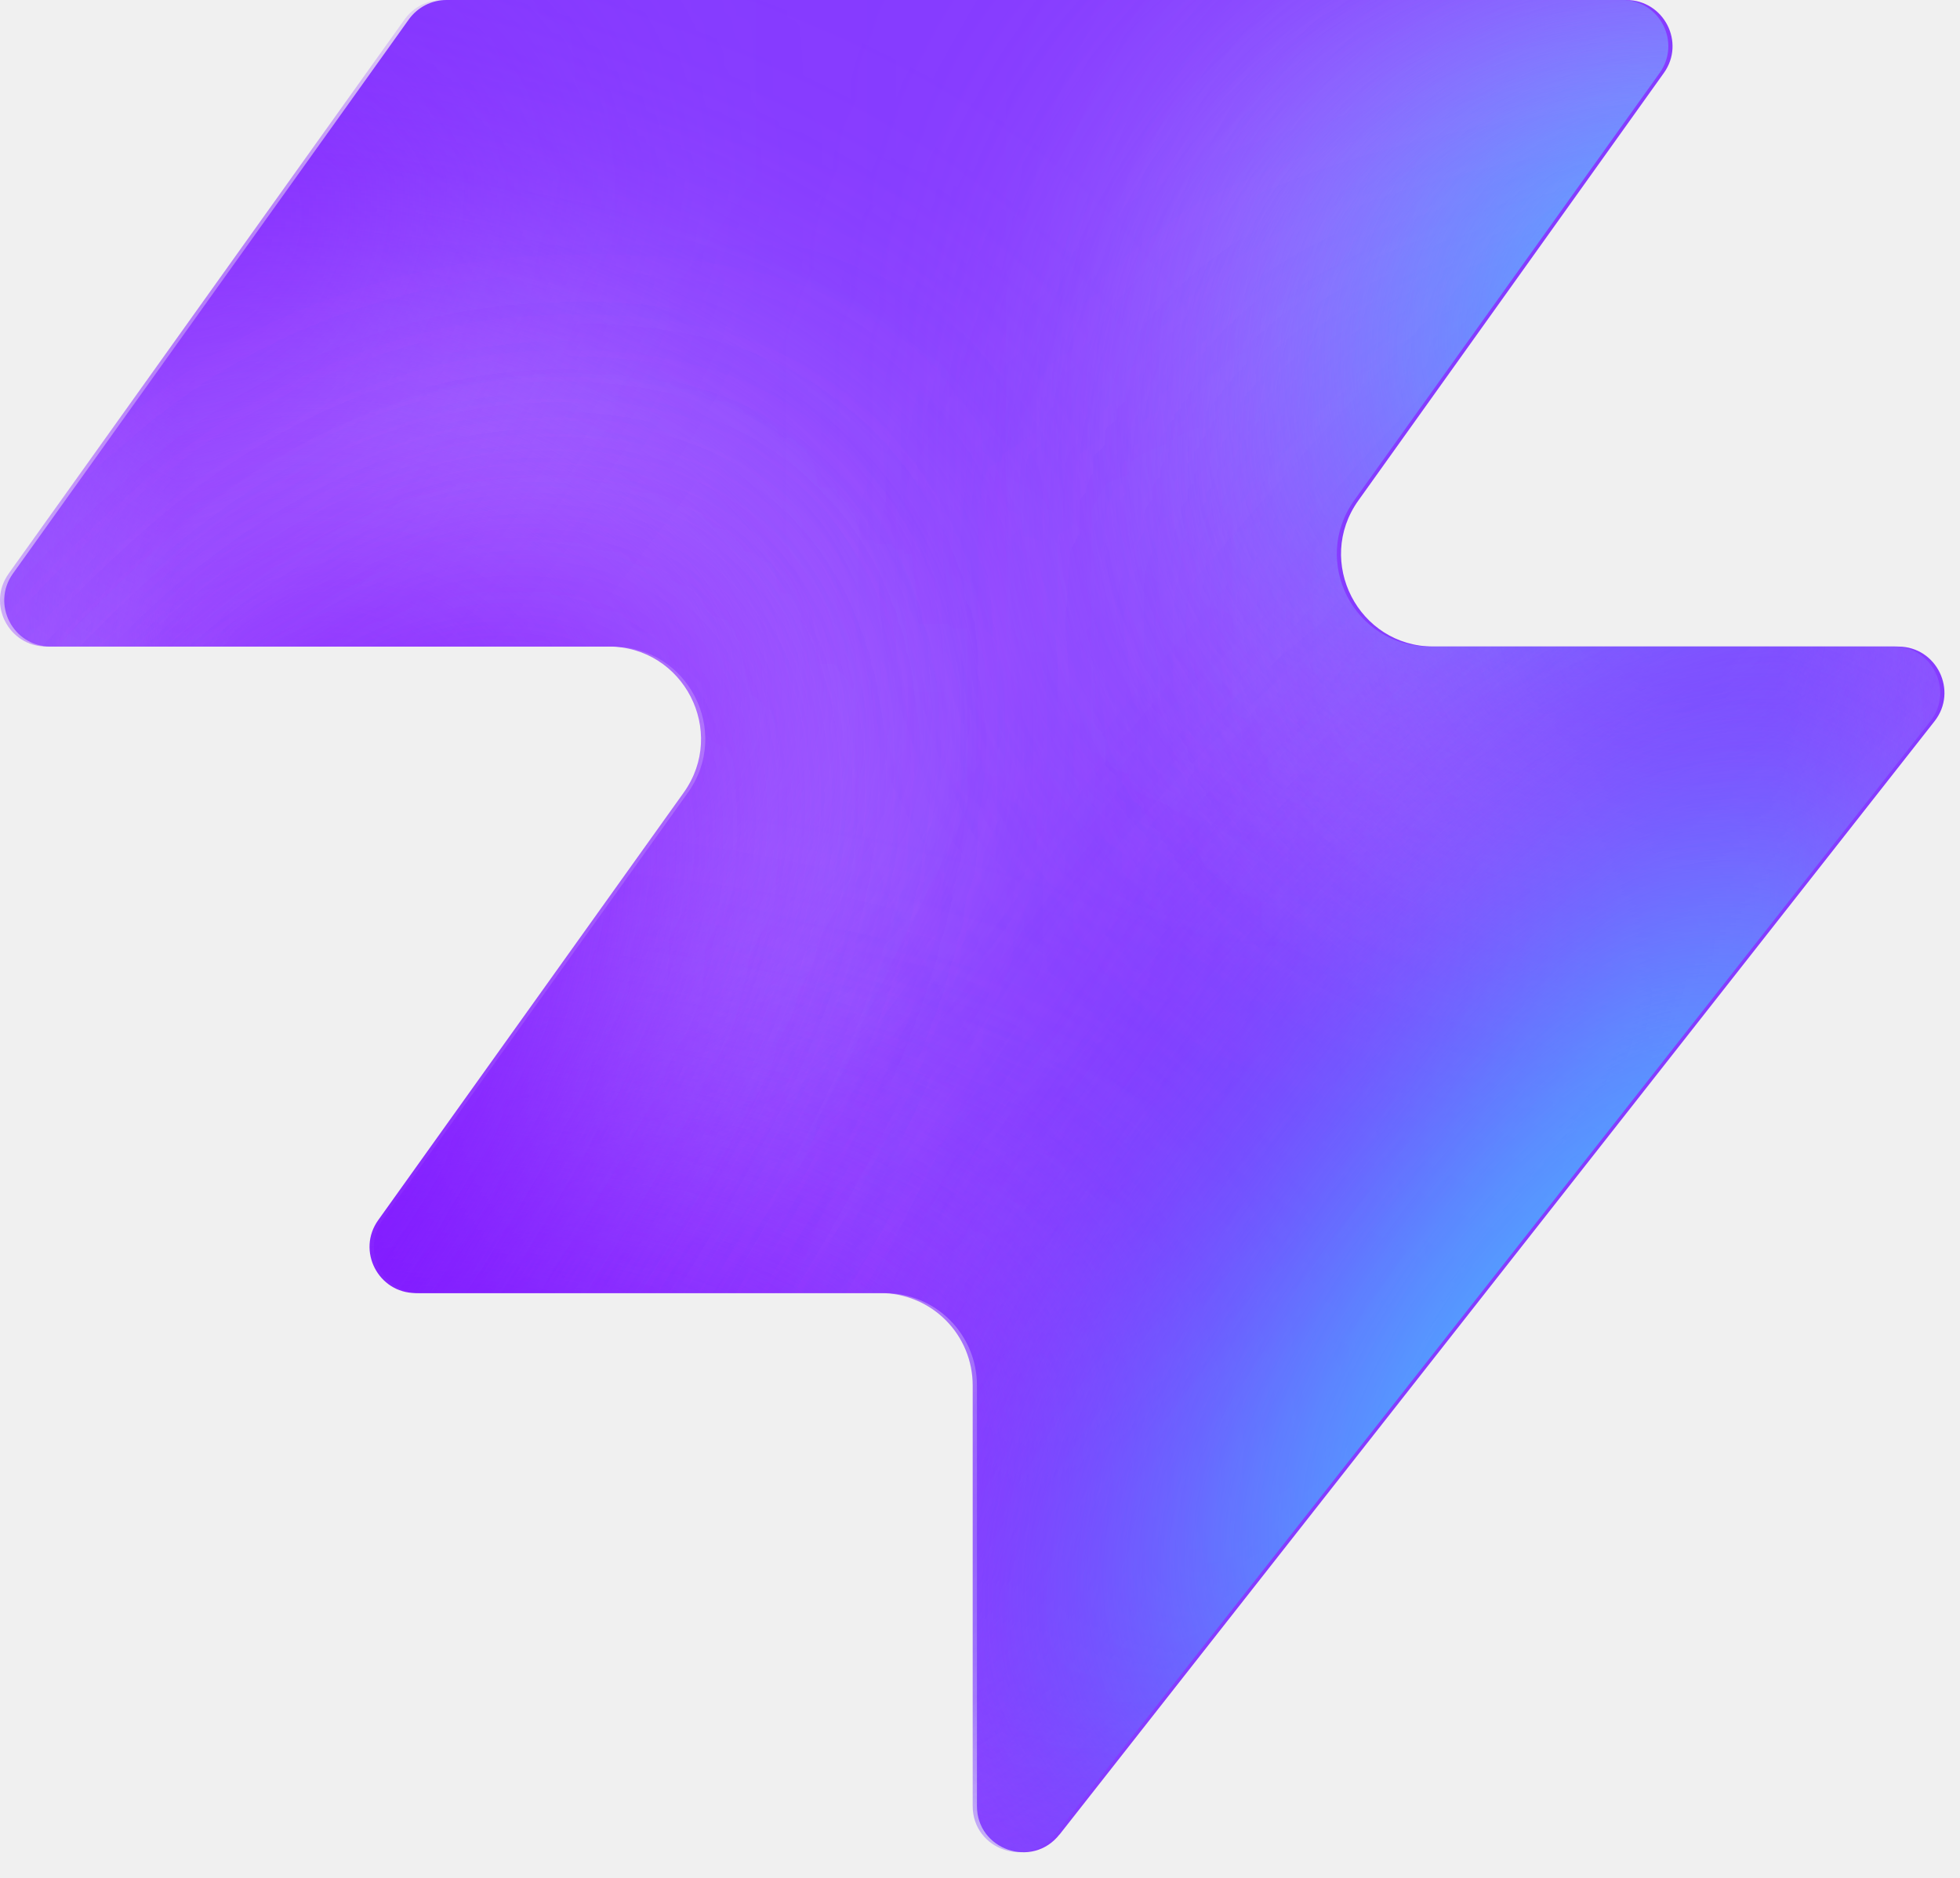
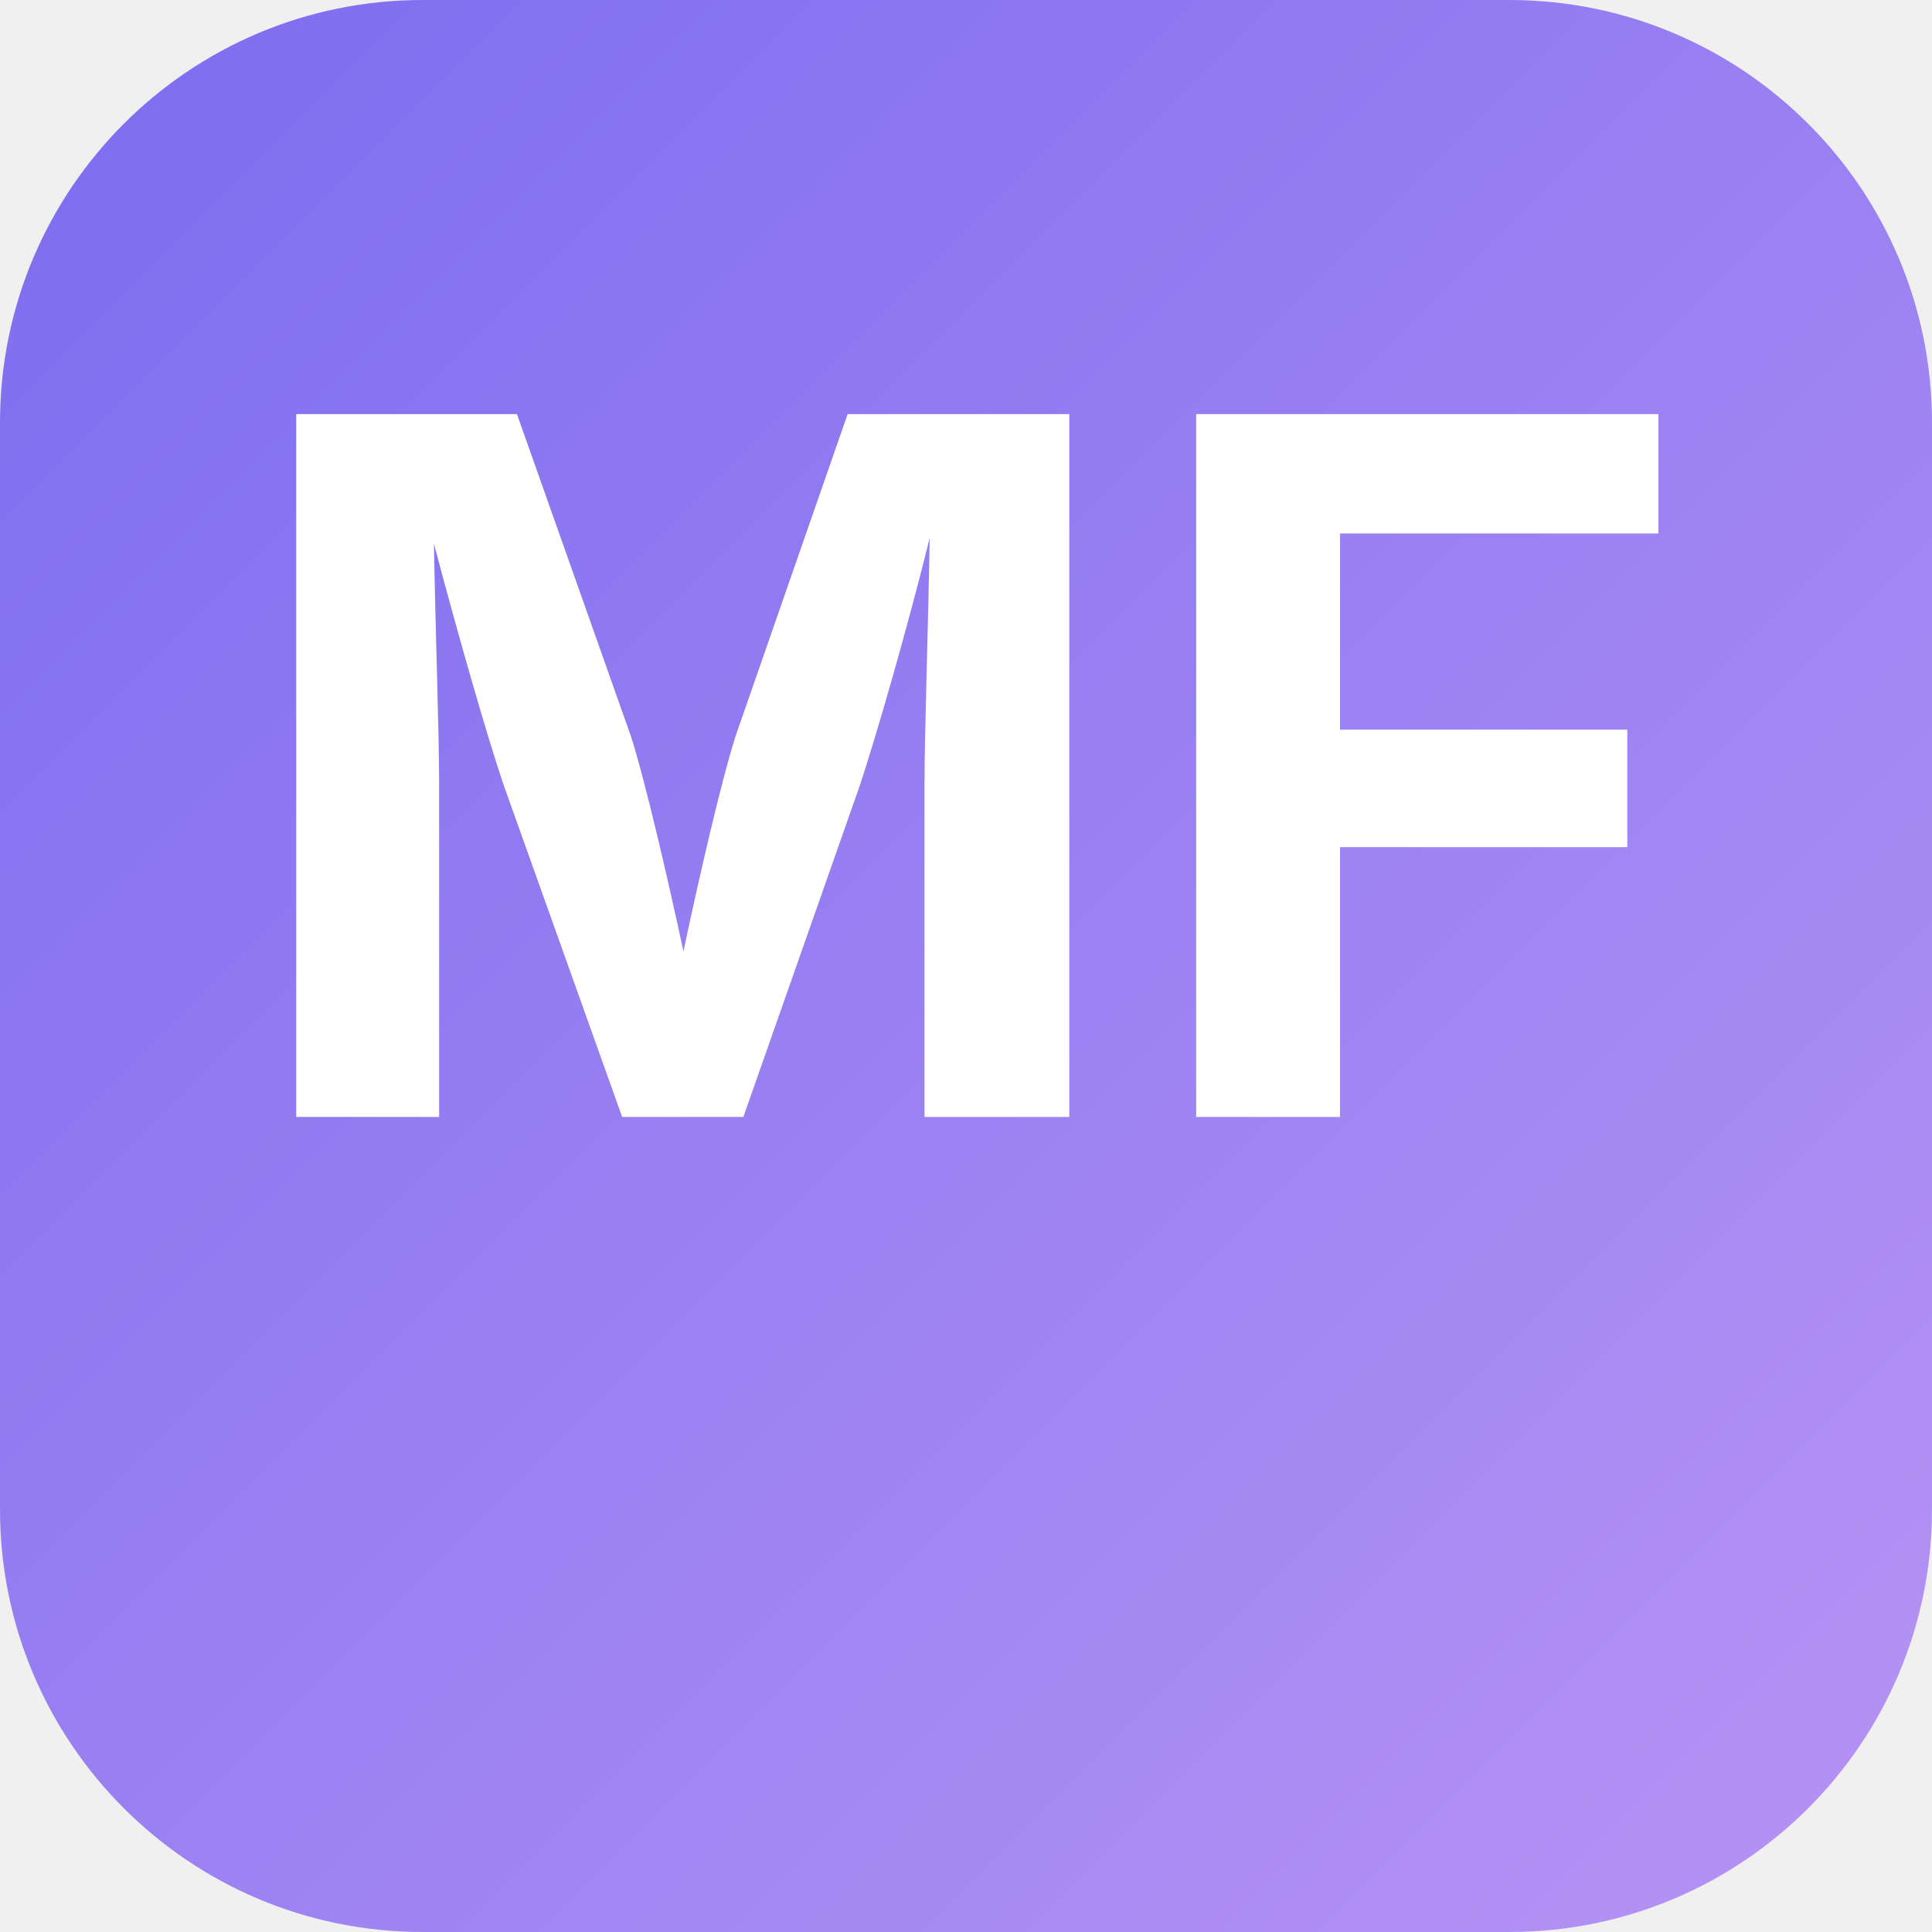
- <svg xmlns="http://www.w3.org/2000/svg" width="48" height="46" fill="none" viewBox="0 0 48 46">
-   <path fill="#863bff" d="M25.946 44.938c-.664.845-2.021.375-2.021-.698V33.937a2.26 2.26 0 0 0-2.262-2.262H10.287c-.92 0-1.456-1.04-.92-1.788l7.48-10.471c1.07-1.497 0-3.578-1.842-3.578H1.237c-.92 0-1.456-1.04-.92-1.788L10.013.474c.214-.297.556-.474.92-.474h28.894c.92 0 1.456 1.04.92 1.788l-7.48 10.471c-1.07 1.498 0 3.579 1.842 3.579h11.377c.943 0 1.473 1.088.89 1.83L25.947 44.94z" style="fill:#863bff;fill:color(display-p3 .525 .23 1);fill-opacity:1" />
-   <mask id="a" width="48" height="46" x="0" y="0" maskUnits="userSpaceOnUse" style="mask-type:alpha">
-     <path fill="#000" d="M25.842 44.938c-.664.844-2.021.375-2.021-.698V33.937a2.26 2.26 0 0 0-2.262-2.262H10.183c-.92 0-1.456-1.04-.92-1.788l7.48-10.471c1.07-1.498 0-3.579-1.842-3.579H1.133c-.92 0-1.456-1.04-.92-1.787L9.91.473c.214-.297.556-.474.92-.474h28.894c.92 0 1.456 1.04.92 1.788l-7.48 10.471c-1.07 1.498 0 3.578 1.842 3.578h11.377c.943 0 1.473 1.088.89 1.832L25.843 44.94z" style="fill:#000;fill-opacity:1" />
-   </mask>
-   <g mask="url(#a)">
-     <g filter="url(#b)">
-       <ellipse cx="5.508" cy="14.704" fill="#ede6ff" rx="5.508" ry="14.704" style="fill:#ede6ff;fill:color(display-p3 .927 .903 1);fill-opacity:1" transform="matrix(.00324 1 1 -.00324 -4.47 31.516)" />
-     </g>
-     <g filter="url(#c)">
-       <ellipse cx="10.399" cy="29.851" fill="#ede6ff" rx="10.399" ry="29.851" style="fill:#ede6ff;fill:color(display-p3 .927 .903 1);fill-opacity:1" transform="matrix(.00324 1 1 -.00324 -39.328 7.883)" />
-     </g>
-     <g filter="url(#d)">
-       <ellipse cx="5.508" cy="30.487" fill="#7e14ff" rx="5.508" ry="30.487" style="fill:#7e14ff;fill:color(display-p3 .492 .077 1);fill-opacity:1" transform="rotate(89.814 -25.913 -14.639)scale(1 -1)" />
-     </g>
-     <g filter="url(#e)">
-       <ellipse cx="5.508" cy="30.599" fill="#7e14ff" rx="5.508" ry="30.599" style="fill:#7e14ff;fill:color(display-p3 .492 .077 1);fill-opacity:1" transform="rotate(89.814 -32.644 -3.334)scale(1 -1)" />
-     </g>
-     <g filter="url(#f)">
-       <ellipse cx="5.508" cy="30.599" fill="#7e14ff" rx="5.508" ry="30.599" style="fill:#7e14ff;fill:color(display-p3 .492 .077 1);fill-opacity:1" transform="matrix(.00324 1 1 -.00324 -34.34 30.47)" />
-     </g>
-     <g filter="url(#g)">
-       <ellipse cx="14.072" cy="22.078" fill="#ede6ff" rx="14.072" ry="22.078" style="fill:#ede6ff;fill:color(display-p3 .927 .903 1);fill-opacity:1" transform="rotate(93.35 24.506 48.493)scale(-1 1)" />
-     </g>
-     <g filter="url(#h)">
-       <ellipse cx="3.47" cy="21.501" fill="#7e14ff" rx="3.47" ry="21.501" style="fill:#7e14ff;fill:color(display-p3 .492 .077 1);fill-opacity:1" transform="rotate(89.009 28.708 47.59)scale(-1 1)" />
-     </g>
-     <g filter="url(#i)">
-       <ellipse cx="3.47" cy="21.501" fill="#7e14ff" rx="3.47" ry="21.501" style="fill:#7e14ff;fill:color(display-p3 .492 .077 1);fill-opacity:1" transform="rotate(89.009 28.708 47.59)scale(-1 1)" />
-     </g>
-     <g filter="url(#j)">
-       <ellipse cx=".387" cy="8.972" fill="#7e14ff" rx="4.407" ry="29.108" style="fill:#7e14ff;fill:color(display-p3 .492 .077 1);fill-opacity:1" transform="rotate(39.51 .387 8.972)" />
-     </g>
-     <g filter="url(#k)">
-       <ellipse cx="47.523" cy="-6.092" fill="#7e14ff" rx="4.407" ry="29.108" style="fill:#7e14ff;fill:color(display-p3 .492 .077 1);fill-opacity:1" transform="rotate(37.892 47.523 -6.092)" />
-     </g>
-     <g filter="url(#l)">
-       <ellipse cx="41.412" cy="6.333" fill="#47bfff" rx="5.971" ry="9.665" style="fill:#47bfff;fill:color(display-p3 .28 .748 1);fill-opacity:1" transform="rotate(37.892 41.412 6.333)" />
-     </g>
-     <g filter="url(#m)">
-       <ellipse cx="-1.879" cy="38.332" fill="#7e14ff" rx="4.407" ry="29.108" style="fill:#7e14ff;fill:color(display-p3 .492 .077 1);fill-opacity:1" transform="rotate(37.892 -1.88 38.332)" />
-     </g>
-     <g filter="url(#n)">
-       <ellipse cx="-1.879" cy="38.332" fill="#7e14ff" rx="4.407" ry="29.108" style="fill:#7e14ff;fill:color(display-p3 .492 .077 1);fill-opacity:1" transform="rotate(37.892 -1.88 38.332)" />
-     </g>
-     <g filter="url(#o)">
-       <ellipse cx="35.651" cy="29.907" fill="#7e14ff" rx="4.407" ry="29.108" style="fill:#7e14ff;fill:color(display-p3 .492 .077 1);fill-opacity:1" transform="rotate(37.892 35.651 29.907)" />
-     </g>
-     <g filter="url(#p)">
-       <ellipse cx="38.418" cy="32.4" fill="#47bfff" rx="5.971" ry="15.297" style="fill:#47bfff;fill:color(display-p3 .28 .748 1);fill-opacity:1" transform="rotate(37.892 38.418 32.4)" />
-     </g>
-   </g>
+ <svg xmlns="http://www.w3.org/2000/svg" width="512" height="512" viewBox="0 0 512 512">
  <defs>
-     <filter id="b" width="60.045" height="41.654" x="-19.77" y="16.149" color-interpolation-filters="sRGB" filterUnits="userSpaceOnUse">
-       <feFlood flood-opacity="0" result="BackgroundImageFix" />
-       <feBlend in="SourceGraphic" in2="BackgroundImageFix" result="shape" />
-       <feGaussianBlur result="effect1_foregroundBlur_2002_17158" stdDeviation="7.659" />
-     </filter>
-     <filter id="c" width="90.34" height="51.437" x="-54.613" y="-7.533" color-interpolation-filters="sRGB" filterUnits="userSpaceOnUse">
-       <feFlood flood-opacity="0" result="BackgroundImageFix" />
-       <feBlend in="SourceGraphic" in2="BackgroundImageFix" result="shape" />
-       <feGaussianBlur result="effect1_foregroundBlur_2002_17158" stdDeviation="7.659" />
-     </filter>
-     <filter id="d" width="79.355" height="29.4" x="-49.64" y="2.03" color-interpolation-filters="sRGB" filterUnits="userSpaceOnUse">
-       <feFlood flood-opacity="0" result="BackgroundImageFix" />
-       <feBlend in="SourceGraphic" in2="BackgroundImageFix" result="shape" />
-       <feGaussianBlur result="effect1_foregroundBlur_2002_17158" stdDeviation="4.596" />
-     </filter>
-     <filter id="e" width="79.579" height="29.4" x="-45.045" y="20.029" color-interpolation-filters="sRGB" filterUnits="userSpaceOnUse">
-       <feFlood flood-opacity="0" result="BackgroundImageFix" />
-       <feBlend in="SourceGraphic" in2="BackgroundImageFix" result="shape" />
-       <feGaussianBlur result="effect1_foregroundBlur_2002_17158" stdDeviation="4.596" />
-     </filter>
-     <filter id="f" width="79.579" height="29.4" x="-43.513" y="21.178" color-interpolation-filters="sRGB" filterUnits="userSpaceOnUse">
-       <feFlood flood-opacity="0" result="BackgroundImageFix" />
-       <feBlend in="SourceGraphic" in2="BackgroundImageFix" result="shape" />
-       <feGaussianBlur result="effect1_foregroundBlur_2002_17158" stdDeviation="4.596" />
-     </filter>
-     <filter id="g" width="74.749" height="58.852" x="15.756" y="-17.901" color-interpolation-filters="sRGB" filterUnits="userSpaceOnUse">
-       <feFlood flood-opacity="0" result="BackgroundImageFix" />
-       <feBlend in="SourceGraphic" in2="BackgroundImageFix" result="shape" />
-       <feGaussianBlur result="effect1_foregroundBlur_2002_17158" stdDeviation="7.659" />
-     </filter>
-     <filter id="h" width="61.377" height="25.362" x="23.548" y="2.284" color-interpolation-filters="sRGB" filterUnits="userSpaceOnUse">
-       <feFlood flood-opacity="0" result="BackgroundImageFix" />
-       <feBlend in="SourceGraphic" in2="BackgroundImageFix" result="shape" />
-       <feGaussianBlur result="effect1_foregroundBlur_2002_17158" stdDeviation="4.596" />
-     </filter>
-     <filter id="i" width="61.377" height="25.362" x="23.548" y="2.284" color-interpolation-filters="sRGB" filterUnits="userSpaceOnUse">
-       <feFlood flood-opacity="0" result="BackgroundImageFix" />
-       <feBlend in="SourceGraphic" in2="BackgroundImageFix" result="shape" />
-       <feGaussianBlur result="effect1_foregroundBlur_2002_17158" stdDeviation="4.596" />
-     </filter>
-     <filter id="j" width="56.045" height="63.649" x="-27.636" y="-22.853" color-interpolation-filters="sRGB" filterUnits="userSpaceOnUse">
-       <feFlood flood-opacity="0" result="BackgroundImageFix" />
-       <feBlend in="SourceGraphic" in2="BackgroundImageFix" result="shape" />
-       <feGaussianBlur result="effect1_foregroundBlur_2002_17158" stdDeviation="4.596" />
-     </filter>
-     <filter id="k" width="54.814" height="64.646" x="20.116" y="-38.415" color-interpolation-filters="sRGB" filterUnits="userSpaceOnUse">
-       <feFlood flood-opacity="0" result="BackgroundImageFix" />
-       <feBlend in="SourceGraphic" in2="BackgroundImageFix" result="shape" />
-       <feGaussianBlur result="effect1_foregroundBlur_2002_17158" stdDeviation="4.596" />
-     </filter>
-     <filter id="l" width="33.541" height="35.313" x="24.641" y="-11.323" color-interpolation-filters="sRGB" filterUnits="userSpaceOnUse">
-       <feFlood flood-opacity="0" result="BackgroundImageFix" />
-       <feBlend in="SourceGraphic" in2="BackgroundImageFix" result="shape" />
-       <feGaussianBlur result="effect1_foregroundBlur_2002_17158" stdDeviation="4.596" />
-     </filter>
-     <filter id="m" width="54.814" height="64.646" x="-29.286" y="6.009" color-interpolation-filters="sRGB" filterUnits="userSpaceOnUse">
-       <feFlood flood-opacity="0" result="BackgroundImageFix" />
-       <feBlend in="SourceGraphic" in2="BackgroundImageFix" result="shape" />
-       <feGaussianBlur result="effect1_foregroundBlur_2002_17158" stdDeviation="4.596" />
-     </filter>
-     <filter id="n" width="54.814" height="64.646" x="-29.286" y="6.009" color-interpolation-filters="sRGB" filterUnits="userSpaceOnUse">
-       <feFlood flood-opacity="0" result="BackgroundImageFix" />
-       <feBlend in="SourceGraphic" in2="BackgroundImageFix" result="shape" />
-       <feGaussianBlur result="effect1_foregroundBlur_2002_17158" stdDeviation="4.596" />
-     </filter>
-     <filter id="o" width="54.814" height="64.646" x="8.244" y="-2.416" color-interpolation-filters="sRGB" filterUnits="userSpaceOnUse">
-       <feFlood flood-opacity="0" result="BackgroundImageFix" />
-       <feBlend in="SourceGraphic" in2="BackgroundImageFix" result="shape" />
-       <feGaussianBlur result="effect1_foregroundBlur_2002_17158" stdDeviation="4.596" />
-     </filter>
-     <filter id="p" width="39.409" height="43.623" x="18.713" y="10.588" color-interpolation-filters="sRGB" filterUnits="userSpaceOnUse">
-       <feFlood flood-opacity="0" result="BackgroundImageFix" />
-       <feBlend in="SourceGraphic" in2="BackgroundImageFix" result="shape" />
-       <feGaussianBlur result="effect1_foregroundBlur_2002_17158" stdDeviation="4.596" />
-     </filter>
+     <linearGradient id="g" x1="0" y1="0" x2="1" y2="1">
+       <stop offset="0%" stop-color="#7c6cf0" />
+       <stop offset="100%" stop-color="#b794f4" />
+     </linearGradient>
  </defs>
+   <rect width="512" height="512" rx="112" fill="url(#g)" />
+   <text x="256" y="296" text-anchor="middle" font-family="system-ui,-apple-system,sans-serif" font-weight="700" font-size="256" fill="#fff">MF</text>
</svg>
